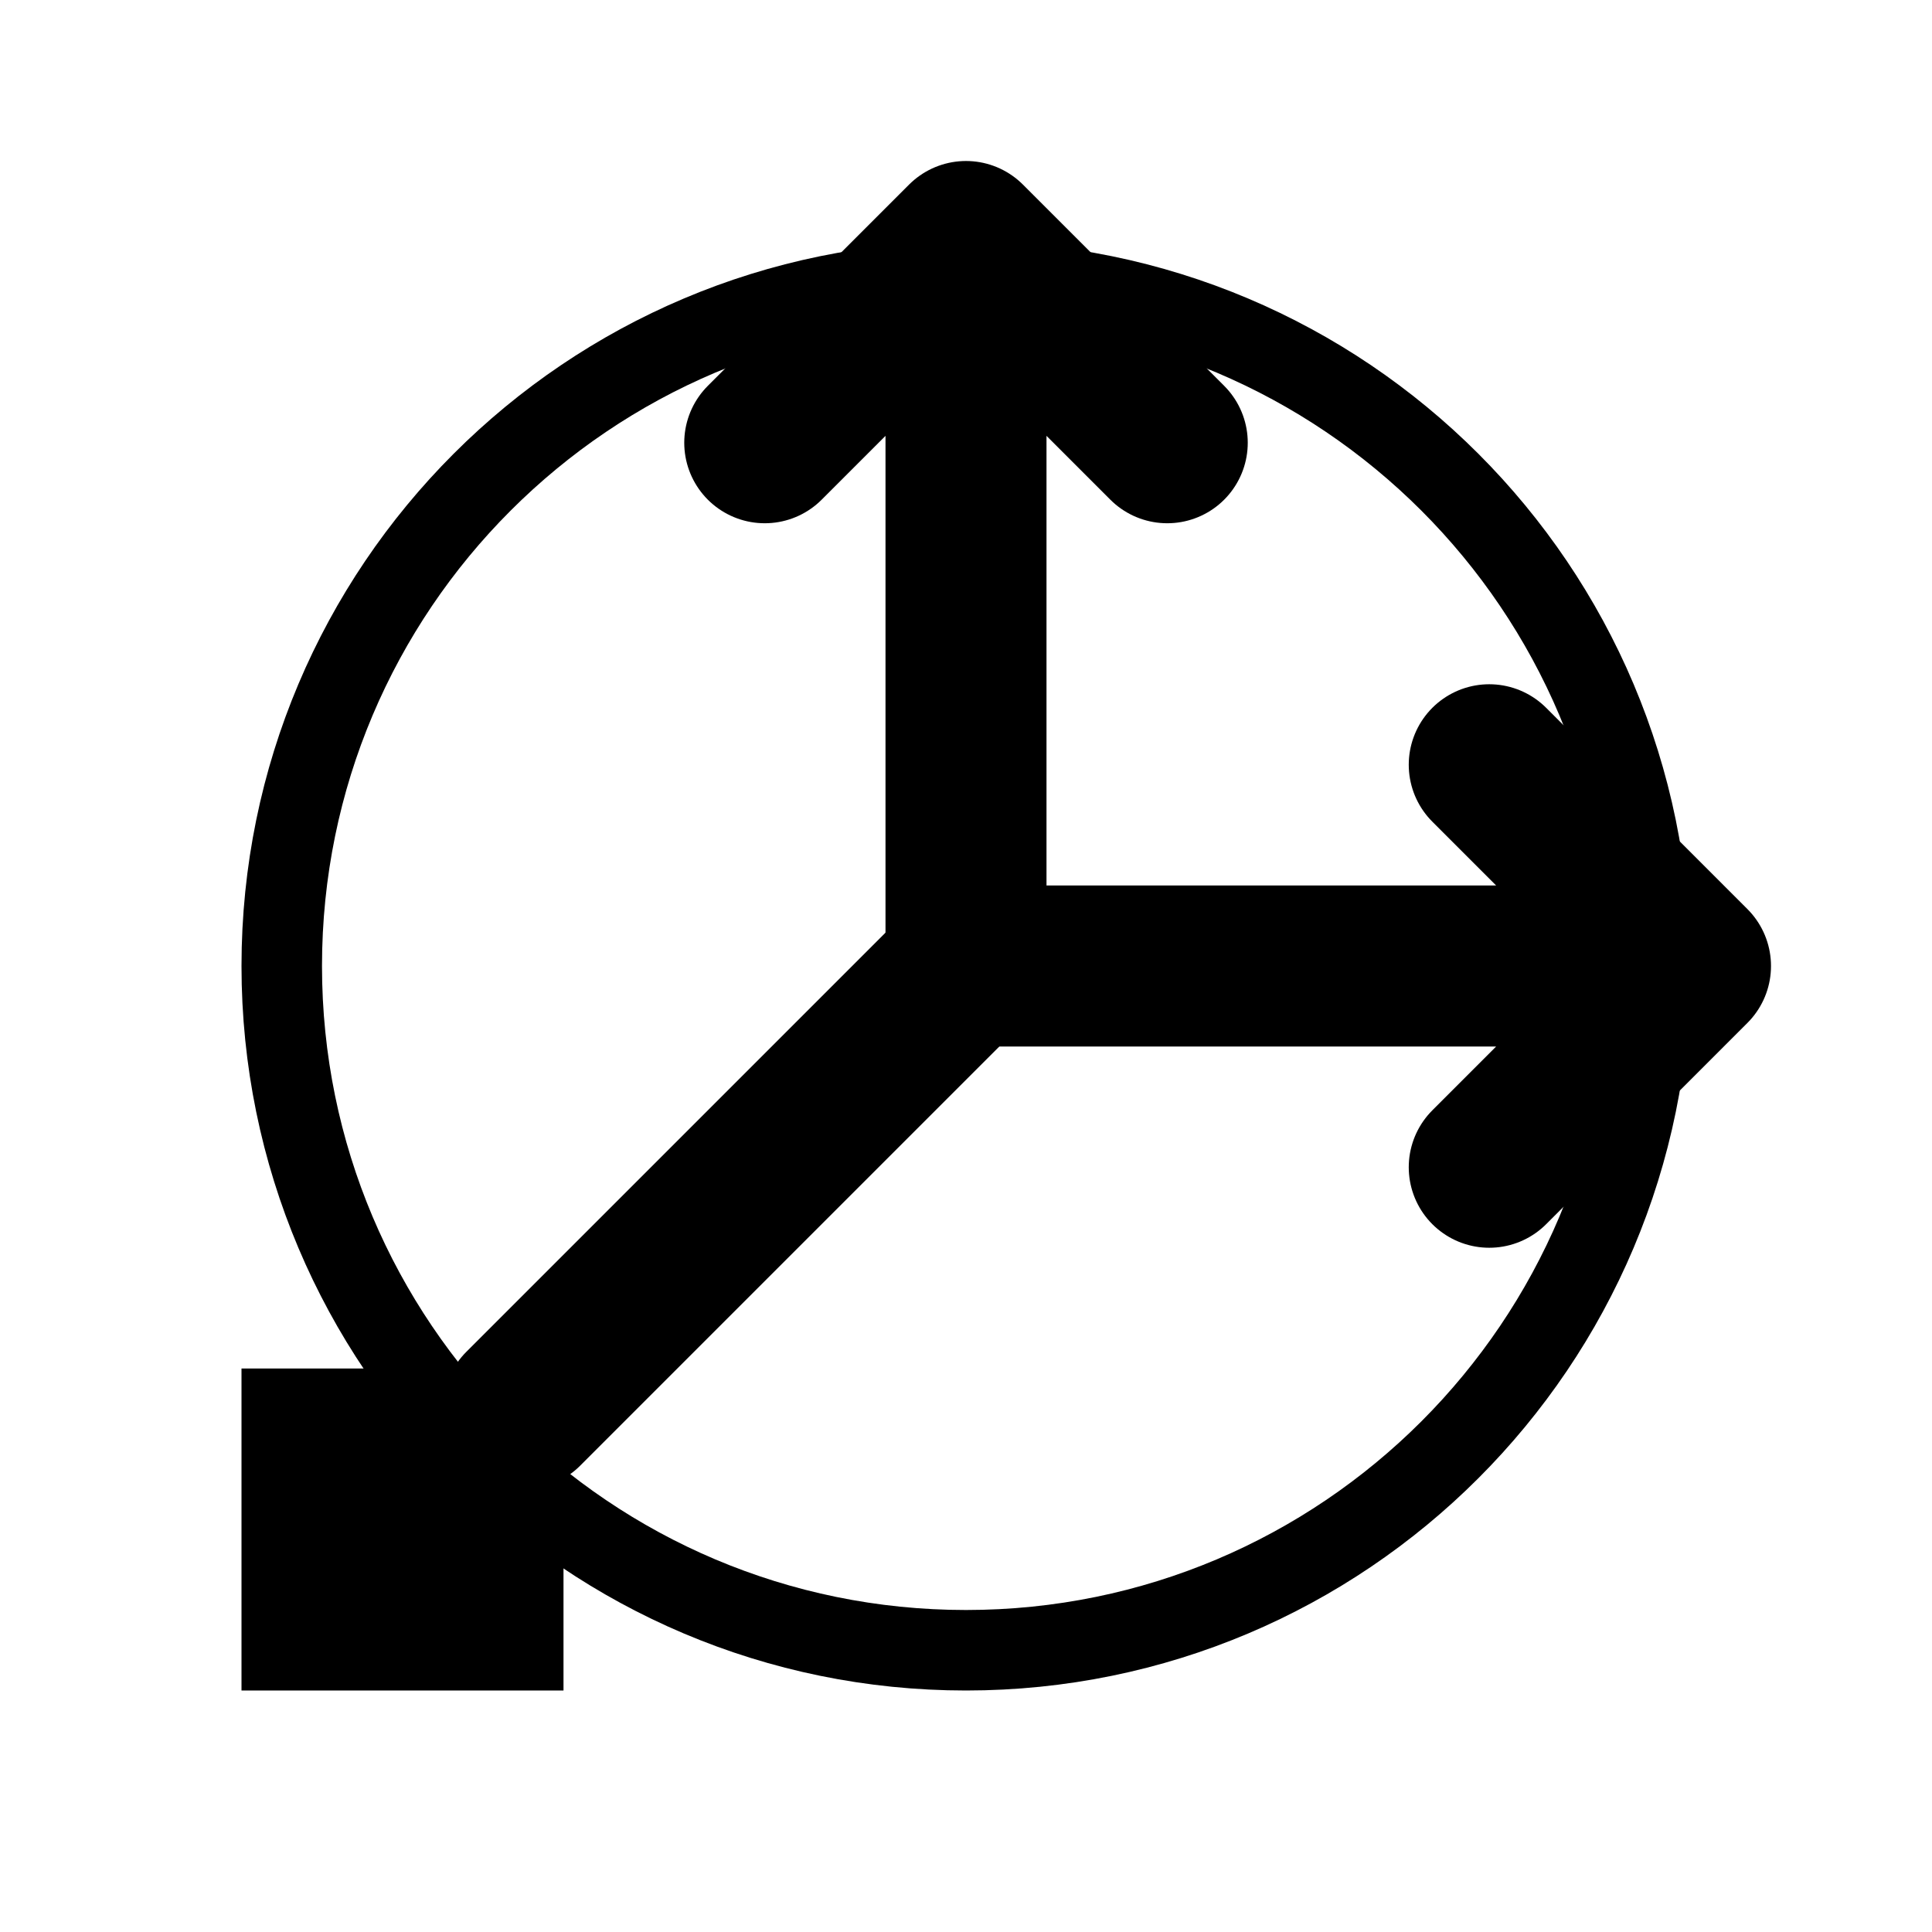
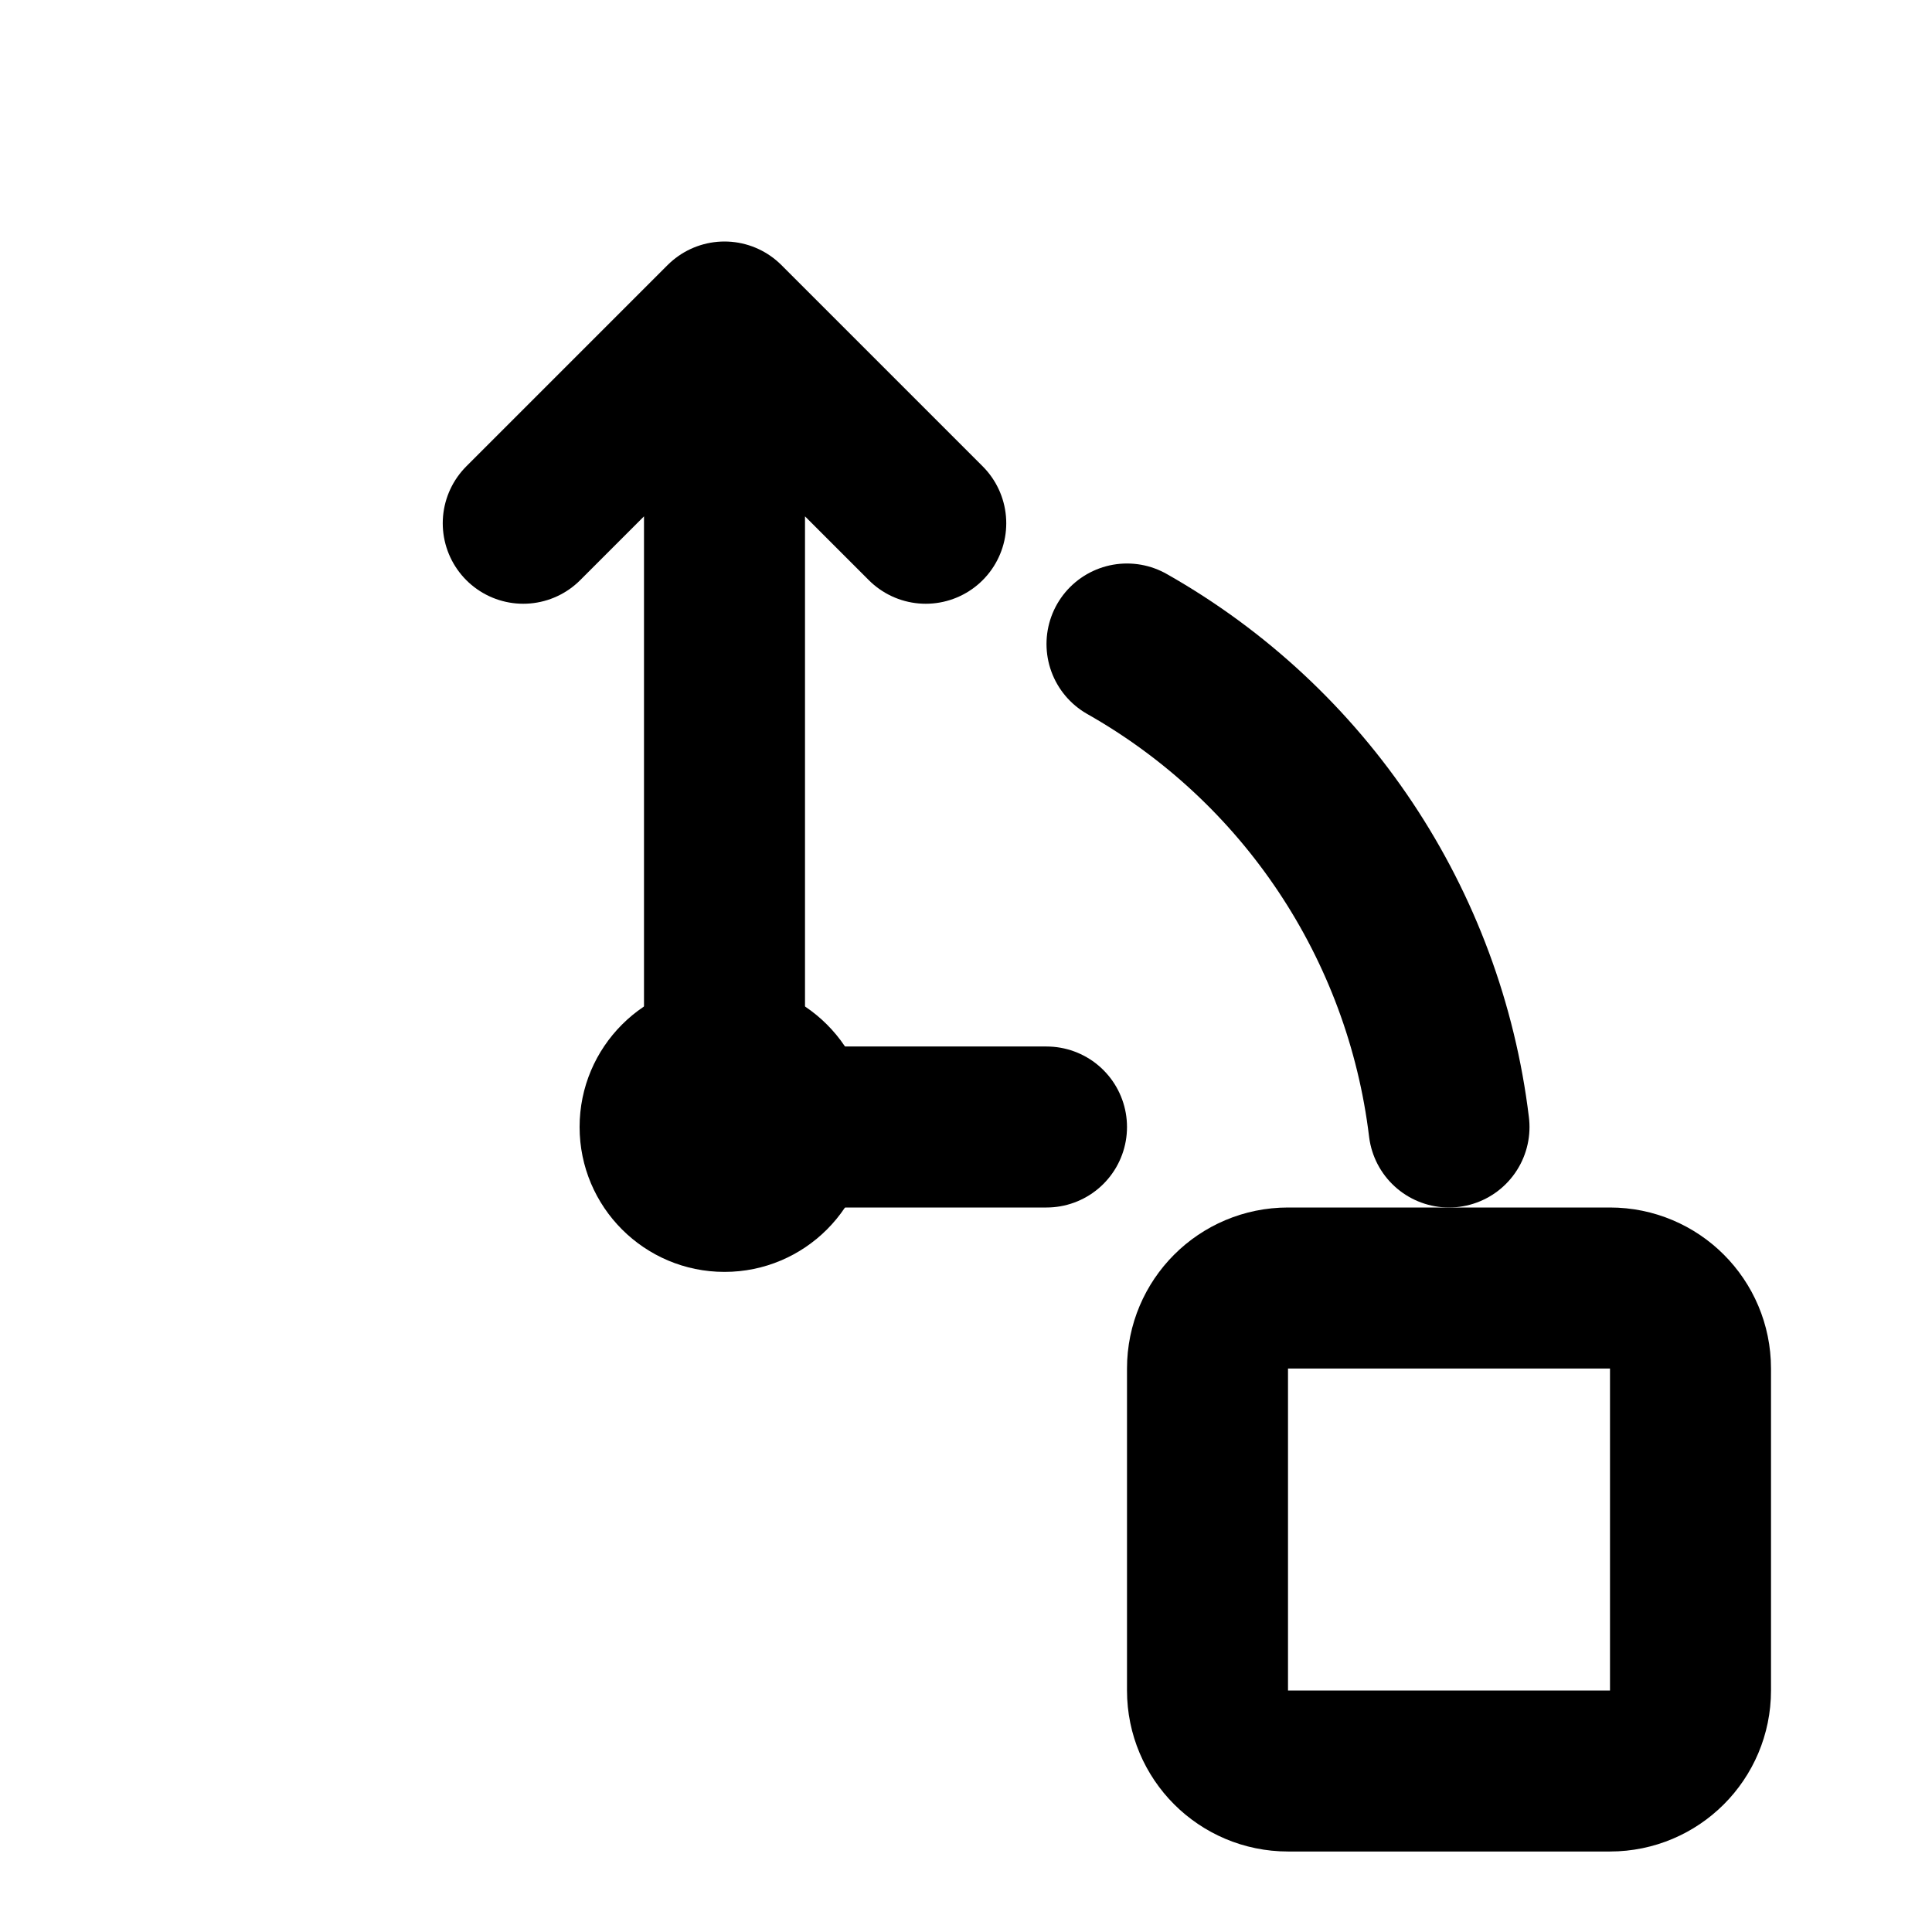
<svg xmlns="http://www.w3.org/2000/svg" width="24" height="24" viewBox="0 0 24 24" fill="none" stroke="currentColor" stroke-width="2" stroke-linecap="round" stroke-linejoin="round">
-   <circle cx="12" cy="12" r="8.5" stroke-width="1" />
-   <path d="M12 12V3M9.5 5.5 12 3l2.5 2.5M12 12h9M18.5 9.5 21 12l-2.5 2.5" />
-   <path d="M12 12 6.5 17.5" />
-   <rect x="3" y="17" width="4" height="4" fill="currentColor" stroke="none" />
+   <circle cx="9" cy="14" r="1.8" fill="currentColor" stroke="none" />
+   <path d="M9 14V4M6.5 6.5 9 4l2.5 2.5" />
+   <path d="M14 8a8 8 0 0 1 4 6" />
+   <rect x="15" y="16" width="6" height="6" rx="1" />
+   <path d="M9 14h4" />
</svg>
